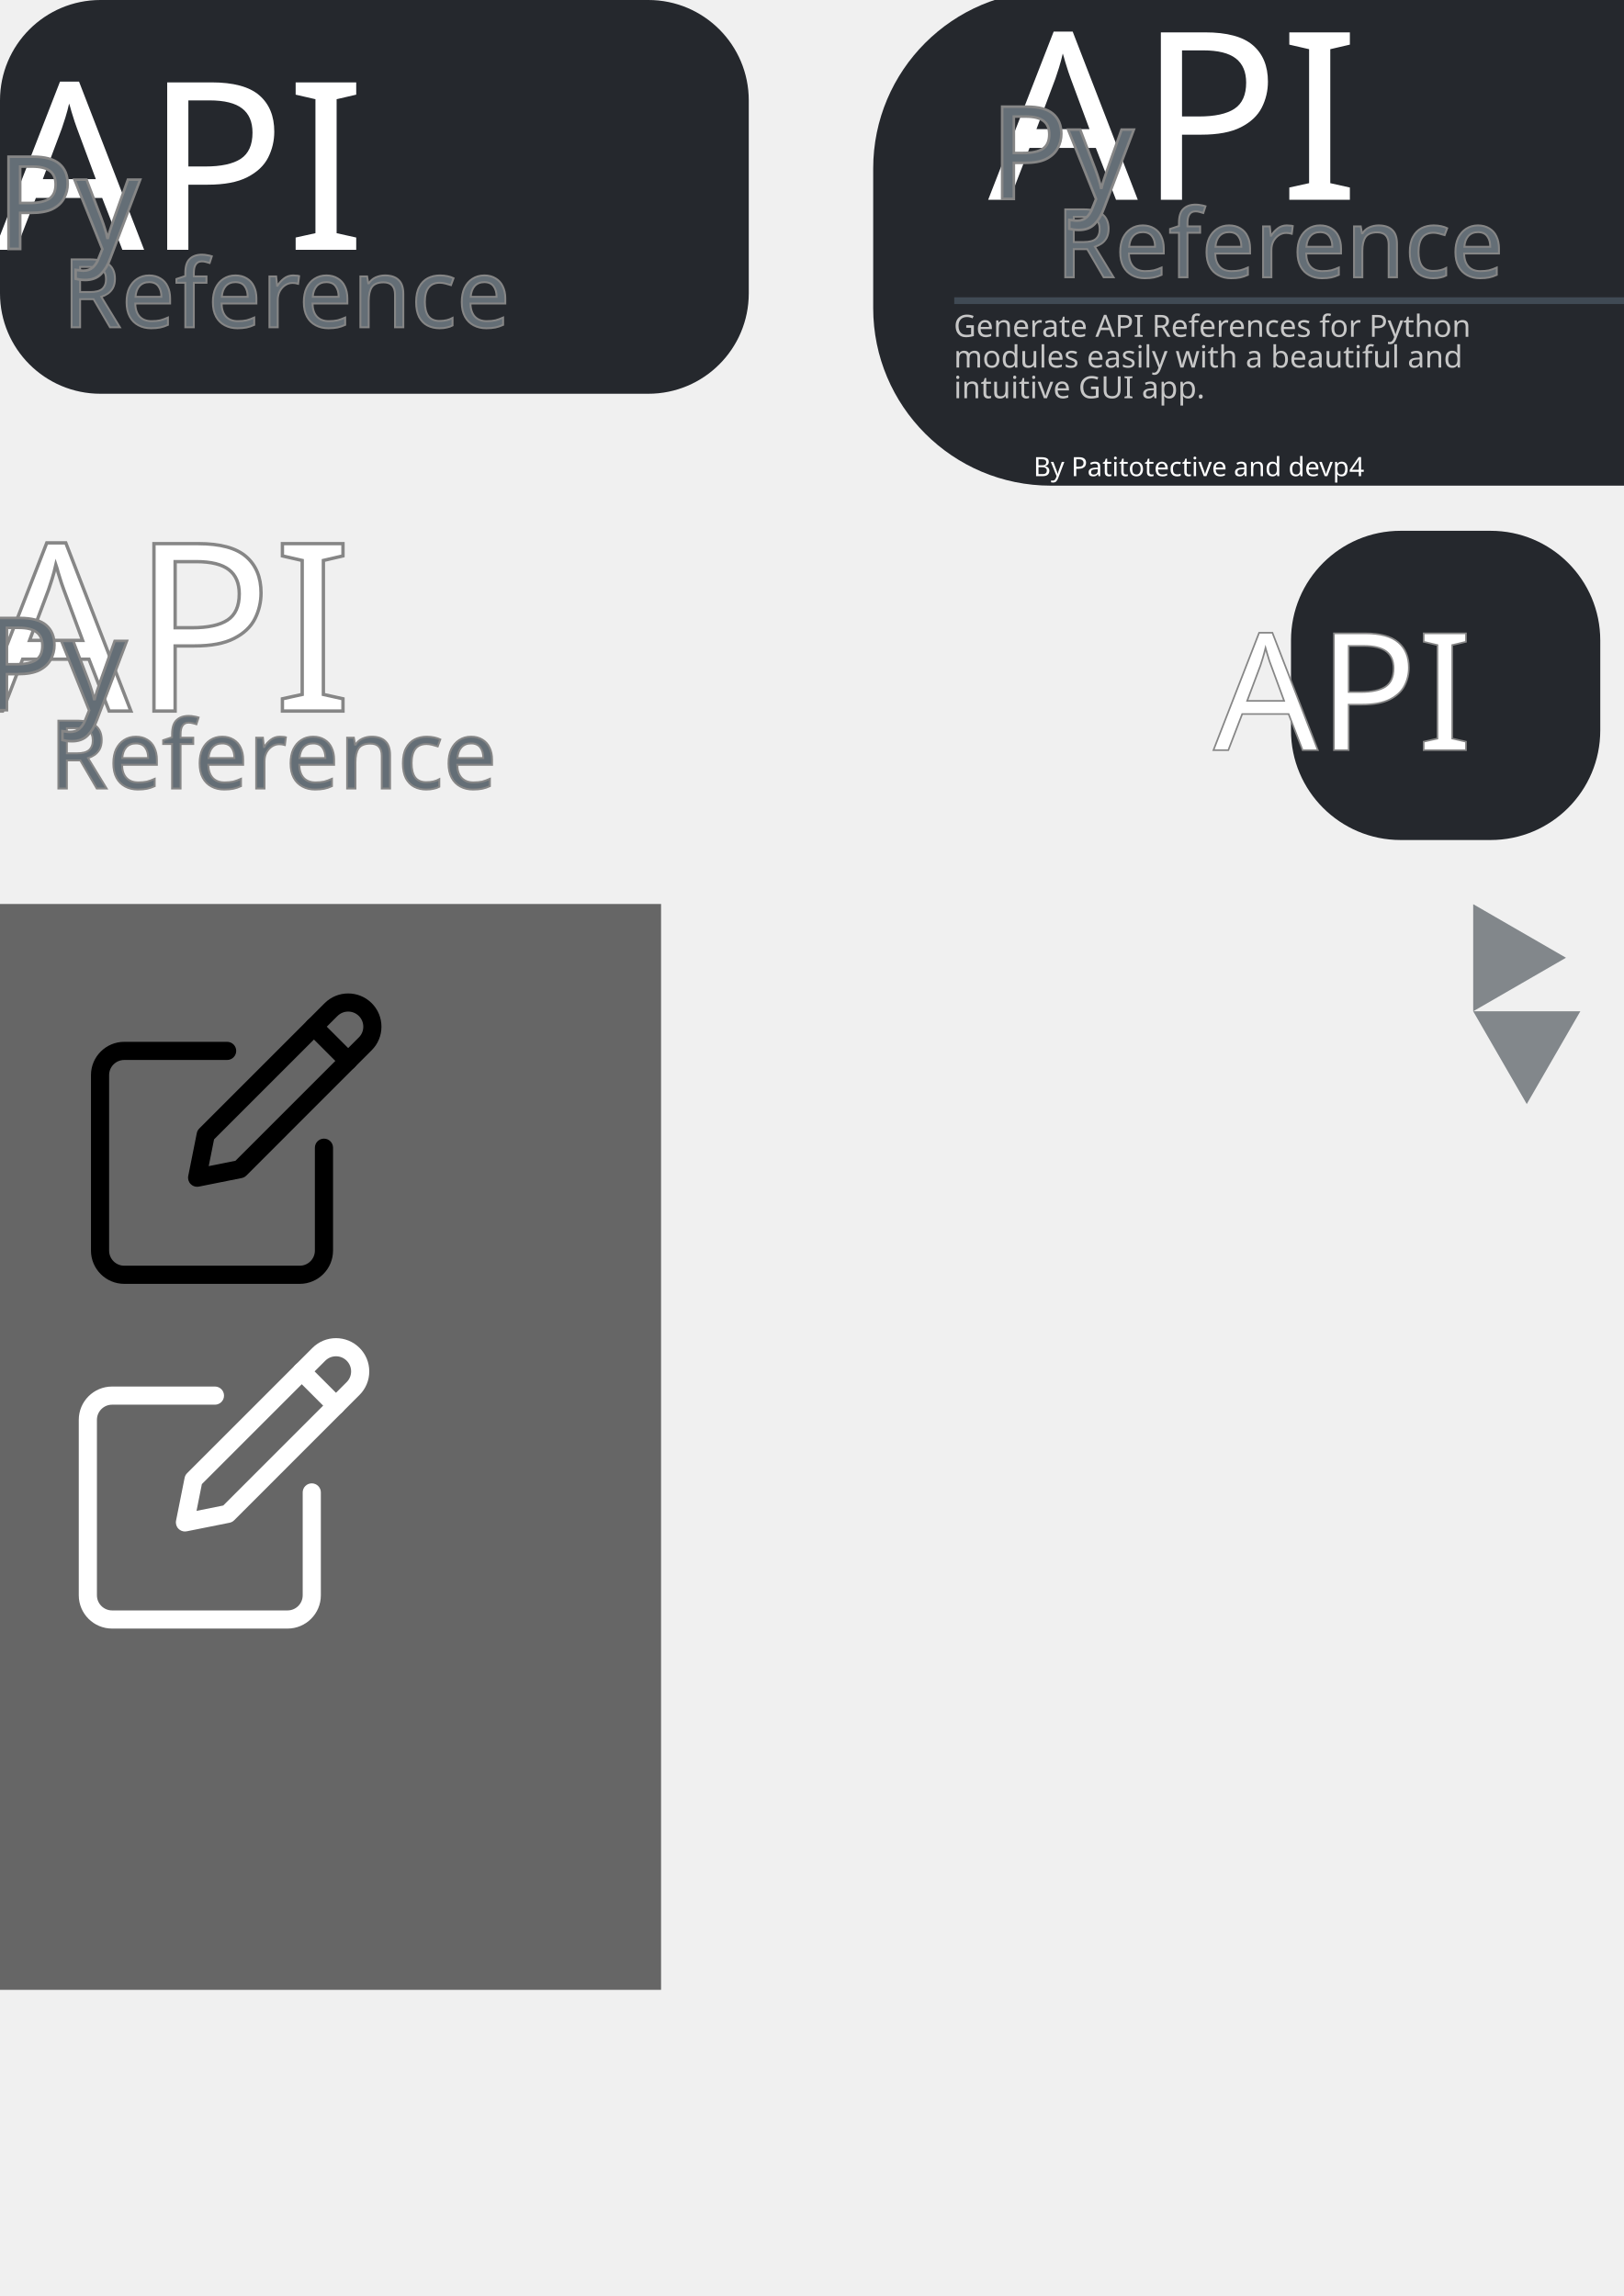
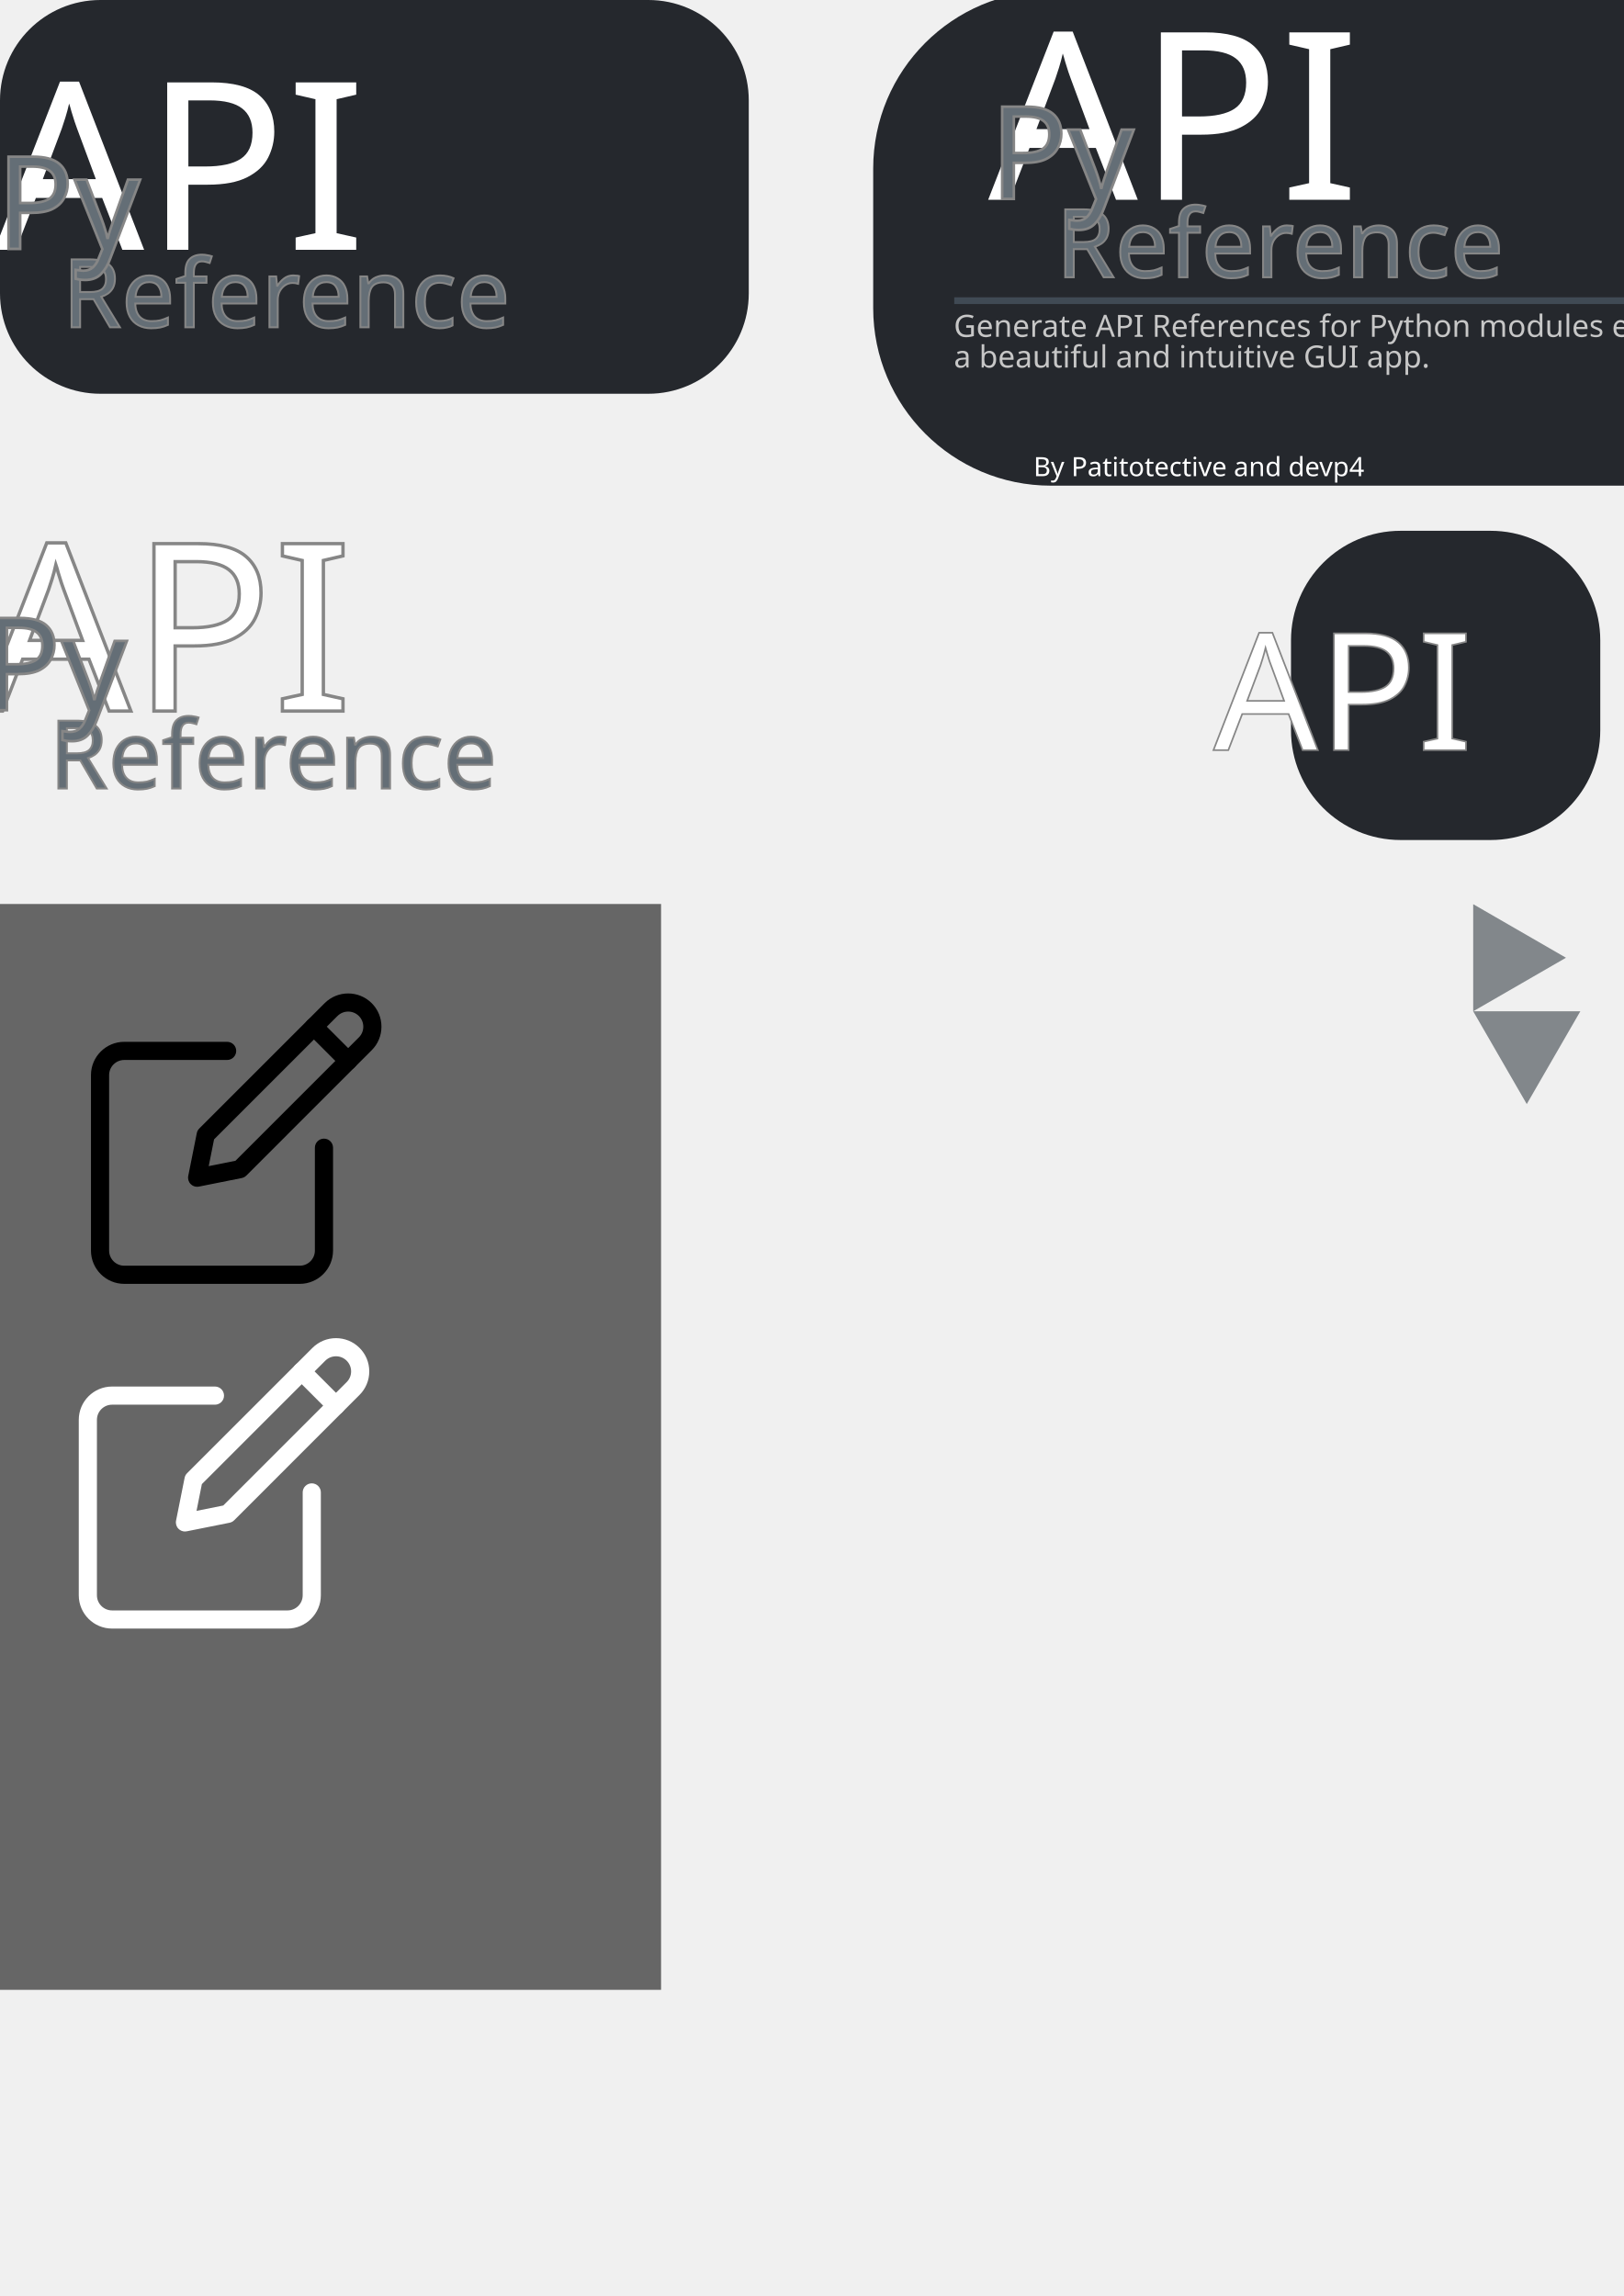
<svg xmlns="http://www.w3.org/2000/svg" width="210mm" height="297mm" viewBox="0 0 210 297" version="1.1" id="svg5">
  <defs id="defs2" />
  <g id="layer1">
    <rect style="fill:#666666;stroke-width:0.391;stroke-linecap:round;stroke-linejoin:round" id="rect22131" width="95.835" height="140.462" x="-10.337" y="116.935" />
    <path id="path3290" style="fill:#82878b;fill-rule:evenodd;stroke-width:0.632;stroke-linecap:round;stroke-linejoin:round" d="m 190.534,130.817 h 13.856 l -6.928,12 z" />
    <path id="path4408" style="fill:#82878b;fill-rule:evenodd;stroke-width:0.632;stroke-linecap:round;stroke-linejoin:round" d="m 190.534,130.817 v -13.856 l 12,6.928 z" />
    <rect style="fill:#25282d;fill-opacity:1;fill-rule:evenodd;stroke:none;stroke-width:1.069;stroke-linecap:round;stroke-linejoin:round;stroke-opacity:1" id="rect970" width="96.841" height="50.934" x="0" y="0" ry="12.99" />
    <g id="g107888" transform="matrix(1.638312,0,0,1.638312,-153.7963,16.56358)">
      <text xml:space="preserve" style="font-size:7.503px;line-height:1.25;font-family:Impact;-inkscape-font-specification:Impact;text-align:center;word-spacing:0px;text-anchor:middle;fill:#646e76;fill-opacity:1;stroke:#868686;stroke-width:0.15;stroke-opacity:1" x="123.302" y="15.731" id="text13685">
        <tspan id="tspan13683" style="font-style:normal;font-variant:normal;font-weight:normal;font-stretch:normal;font-size:7.503px;font-family:'Aller Display';-inkscape-font-specification:'Aller Display';fill:#646e76;fill-opacity:1;stroke:#868686;stroke-width:0.15;stroke-opacity:1" x="123.302" y="15.731">Reference</tspan>
      </text>
      <g id="g107879" transform="translate(-0.1369393)">
        <text xml:space="preserve" style="font-size:18.521px;line-height:1.25;font-family:Impact;-inkscape-font-specification:Impact;text-align:center;word-spacing:0px;text-anchor:middle;stroke:none;stroke-width:0.265;stroke-opacity:0" x="129.905" y="9.614" id="text2364">
          <tspan style="font-size:18.521px;fill:#ffffff;fill-opacity:1;stroke:none;stroke-width:0.265;stroke-opacity:0" x="129.905" y="9.614" id="tspan2366">API</tspan>
        </text>
        <text xml:space="preserve" style="font-size:10.207px;line-height:1.25;font-family:Impact;-inkscape-font-specification:Impact;text-align:center;word-spacing:0px;text-anchor:middle;fill:#646e76;fill-opacity:1;stroke:#868686;stroke-width:0.204;stroke-opacity:1" x="111.333" y="9.543" id="text93163">
          <tspan id="tspan93161" style="font-style:normal;font-variant:normal;font-weight:normal;font-stretch:normal;font-size:10.207px;font-family:'Aller Display';-inkscape-font-specification:'Aller Display';fill:#646e76;fill-opacity:1;stroke:#868686;stroke-width:0.204;stroke-opacity:1" x="111.333" y="9.543">Py</tspan>
        </text>
      </g>
    </g>
    <rect style="fill:#25282d;fill-opacity:1;fill-rule:evenodd;stroke:none;stroke-width:1.029;stroke-linecap:round;stroke-linejoin:round;stroke-opacity:1" id="rect108599" width="40" height="40" x="166.969" y="68.661" ry="14.18" />
    <text xml:space="preserve" style="font-size:21.179px;line-height:1.25;font-family:Impact;-inkscape-font-specification:Impact;text-align:center;word-spacing:0px;text-anchor:middle;stroke:#868686;stroke-width:0.212;stroke-opacity:1" x="187.471" y="97.033" id="text109254">
      <tspan id="tspan109252" style="fill:#ffffff;stroke:#868686;stroke-width:0.212;stroke-opacity:1" x="187.471" y="97.033">API</tspan>
    </text>
    <rect style="fill:#25282d;fill-opacity:1;fill-rule:evenodd;stroke:none;stroke-width:1.377;stroke-linecap:round;stroke-linejoin:round;stroke-opacity:1" id="rect110314" width="128" height="64" x="112.934" y="-1.178" ry="22.97" />
    <g id="g110330" transform="matrix(1.638312,0,0,1.638312,-25.28306,10.09357)">
      <text xml:space="preserve" style="font-size:7.503px;line-height:1.25;font-family:Impact;-inkscape-font-specification:Impact;text-align:center;word-spacing:0px;text-anchor:middle;fill:#646e76;fill-opacity:1;stroke:#868686;stroke-width:0.15;stroke-opacity:1" x="123.302" y="15.731" id="text110318">
        <tspan id="tspan110316" style="font-style:normal;font-variant:normal;font-weight:normal;font-stretch:normal;font-size:7.503px;font-family:'Aller Display';-inkscape-font-specification:'Aller Display';fill:#646e76;fill-opacity:1;stroke:#868686;stroke-width:0.15;stroke-opacity:1" x="123.302" y="15.731">Reference</tspan>
      </text>
      <g id="g110328" transform="translate(-0.1369393)">
        <text xml:space="preserve" style="font-size:18.521px;line-height:1.25;font-family:Impact;-inkscape-font-specification:Impact;text-align:center;word-spacing:0px;text-anchor:middle;stroke:none;stroke-width:0.265;stroke-opacity:0" x="129.905" y="9.614" id="text110322">
          <tspan style="font-size:18.521px;fill:#ffffff;fill-opacity:1;stroke:none;stroke-width:0.265;stroke-opacity:0" x="129.905" y="9.614" id="tspan110320">API</tspan>
        </text>
        <text xml:space="preserve" style="font-size:10.207px;line-height:1.25;font-family:Impact;-inkscape-font-specification:Impact;text-align:center;word-spacing:0px;text-anchor:middle;fill:#646e76;fill-opacity:1;stroke:#868686;stroke-width:0.204;stroke-opacity:1" x="111.333" y="9.543" id="text110326">
          <tspan id="tspan110324" style="font-style:normal;font-variant:normal;font-weight:normal;font-stretch:normal;font-size:10.207px;font-family:'Aller Display';-inkscape-font-specification:'Aller Display';fill:#646e76;fill-opacity:1;stroke:#868686;stroke-width:0.204;stroke-opacity:1" x="111.333" y="9.543">Py</tspan>
        </text>
      </g>
    </g>
    <text xml:space="preserve" style="font-style:normal;font-variant:normal;font-weight:normal;font-stretch:normal;font-size:3.969px;line-height:1;font-family:Passion;-inkscape-font-specification:Passion;text-align:start;word-spacing:0px;text-anchor:start;white-space:pre;inline-size:83.269;fill:#c7c7c7;fill-opacity:1;stroke-width:0.265" x="236.914" y="29.199" id="text118857" transform="translate(-113.5535,14.37182)">
-       <tspan x="236.914" y="29.199" id="tspan22628">Generate API References for Python </tspan>
-       <tspan x="236.914" y="33.168" id="tspan22630">modules easily with a beautiful and </tspan>
-       <tspan x="236.914" y="37.136" id="tspan22632">intuitive GUI app.</tspan>
+       <tspan x="236.914" y="29.199" id="tspan919">Generate API References for Python modules easily with </tspan>
+       <tspan x="236.914" y="33.168" id="tspan921">a beautiful and intuitive GUI app.</tspan>
    </text>
    <text xml:space="preserve" style="font-style:normal;font-variant:normal;font-weight:normal;font-stretch:normal;font-size:3.44px;line-height:1.25;font-family:'Aller Display';-inkscape-font-specification:'Aller Display';text-align:center;word-spacing:0px;text-anchor:middle;fill:#ffffff;stroke-width:0.265" x="157.299" y="61.596" id="text142154">
      <tspan id="tspan142152" style="font-style:normal;font-variant:normal;font-weight:normal;font-stretch:normal;font-size:3.44px;font-family:'Aller Display';-inkscape-font-specification:'Aller Display';fill:#ffffff;stroke-width:0.265" x="157.299" y="61.596">By Patitotective and devp4</tspan>
    </text>
    <rect style="fill:#404a54;fill-opacity:1;fill-rule:evenodd;stroke:none;stroke-width:0.829;stroke-linecap:round;stroke-linejoin:round;stroke-opacity:1" id="rect180294" width="103.801" height="0.873" x="123.416" y="38.457" />
    <g id="g203724" transform="matrix(1.638312,0,0,1.638312,-155.509,76.22927)">
      <text xml:space="preserve" style="font-size:7.503px;line-height:1.25;font-family:Impact;-inkscape-font-specification:Impact;text-align:center;word-spacing:0px;text-anchor:middle;fill:#646e76;fill-opacity:1;stroke:#868686;stroke-width:0.15;stroke-opacity:1" x="123.302" y="15.731" id="text203712">
        <tspan id="tspan203710" style="font-style:normal;font-variant:normal;font-weight:normal;font-stretch:normal;font-size:7.503px;font-family:'Aller Display';-inkscape-font-specification:'Aller Display';fill:#646e76;fill-opacity:1;stroke:#868686;stroke-width:0.15;stroke-opacity:1" x="123.302" y="15.731">Reference</tspan>
      </text>
      <g id="g203722" transform="translate(-0.1369393)">
        <text xml:space="preserve" style="font-size:18.521px;line-height:1.25;font-family:Impact;-inkscape-font-specification:Impact;text-align:center;word-spacing:0px;text-anchor:middle;stroke:none;stroke-width:0.265;stroke-opacity:0" x="129.905" y="9.614" id="text203716">
          <tspan style="font-size:18.521px;fill:#ffffff;fill-opacity:1;stroke:#868686;stroke-width:0.265;stroke-opacity:1" x="129.905" y="9.614" id="tspan203714">API</tspan>
        </text>
        <text xml:space="preserve" style="font-size:10.207px;line-height:1.25;font-family:Impact;-inkscape-font-specification:Impact;text-align:center;word-spacing:0px;text-anchor:middle;fill:#646e76;fill-opacity:1;stroke:#868686;stroke-width:0.204;stroke-opacity:1" x="111.333" y="9.543" id="text203720">
          <tspan id="tspan203718" style="font-style:normal;font-variant:normal;font-weight:normal;font-stretch:normal;font-size:10.207px;font-family:'Aller Display';-inkscape-font-specification:'Aller Display';fill:#646e76;fill-opacity:1;stroke:#868686;stroke-width:0.204;stroke-opacity:1" x="111.333" y="9.543">Py</tspan>
        </text>
      </g>
    </g>
    <g id="g5568" transform="matrix(0.0733797,0,0,0.0733797,11.76466,128.5069)">
      <path d="M 368,511.957 H 58.668 C 26.305,511.957 0,485.652 0,453.289 V 143.957 C 0,111.594 26.305,85.289 58.668,85.289 H 240 C 248.832,85.289 256,92.457 256,101.289 256,110.121 248.832,117.289 240,117.289 H 58.668 C 43.969,117.289 32,129.258 32,143.957 V 453.289 C 32,467.988 43.969,479.957 58.668,479.957 H 368 C 382.699,479.957 394.668,467.988 394.668,453.289 V 271.957 C 394.668,263.125 401.836,255.957 410.668,255.957 419.5,255.957 426.668,263.105 426.668,271.957 V 453.289 C 426.668,485.652 400.363,511.957 368,511.957 Z M 368,511.957" id="path5553" />
      <path d="M 187.137,340.82 C 182.934,340.82 178.836,339.156 175.828,336.129 172.031,332.352 170.41,326.91 171.457,321.684 L 186.539,246.25 C 187.156,243.137 188.691,240.297 190.91,238.078 L 411.863,17.152 C 434.73,-5.719 471.938,-5.719 494.828,17.152 505.898,28.223 512,42.945 512,58.625 512,74.305 505.898,89.023 494.805,100.098 L 273.879,321.047 C 271.66,323.285 268.801,324.801 265.707,325.418 L 190.293,340.5 C 189.246,340.715 188.18,340.82 187.137,340.82 Z M 262.57,309.738 H 262.785 Z M 216.961,257.281 207.551,304.426 254.676,294.996 472.191,77.484 C 477.227,72.426 480,65.75 480,58.625 480,51.5 477.227,44.82 472.191,39.766 461.824,29.375 444.906,29.375 434.477,39.766 Z M 216.961,257.281" id="path5555" />
      <path d="M 453.332,134.977 C 449.238,134.977 445.141,133.418 442.027,130.281 L 381.695,69.93 C 375.445,63.68 375.445,53.547 381.695,47.297 387.945,41.047 398.078,41.047 404.332,47.297 L 464.66,107.648 C 470.91,113.898 470.91,124.031 464.66,130.281 461.523,133.398 457.43,134.977 453.332,134.977 Z M 453.332,134.977" id="path5557" />
    </g>
    <g id="g22089" transform="matrix(0.0733797,0,0,0.0733797,10.18821,173.097)" style="fill:#ffffff">
      <path d="M 368,511.957 H 58.668 C 26.305,511.957 0,485.652 0,453.289 V 143.957 C 0,111.594 26.305,85.289 58.668,85.289 H 240 C 248.832,85.289 256,92.457 256,101.289 256,110.121 248.832,117.289 240,117.289 H 58.668 C 43.969,117.289 32,129.258 32,143.957 V 453.289 C 32,467.988 43.969,479.957 58.668,479.957 H 368 C 382.699,479.957 394.668,467.988 394.668,453.289 V 271.957 C 394.668,263.125 401.836,255.957 410.668,255.957 419.5,255.957 426.668,263.105 426.668,271.957 V 453.289 C 426.668,485.652 400.363,511.957 368,511.957 Z M 368,511.957" id="path22083" style="fill:#ffffff" />
      <path d="M 187.137,340.82 C 182.934,340.82 178.836,339.156 175.828,336.129 172.031,332.352 170.41,326.91 171.457,321.684 L 186.539,246.25 C 187.156,243.137 188.691,240.297 190.91,238.078 L 411.863,17.152 C 434.73,-5.719 471.938,-5.719 494.828,17.152 505.898,28.223 512,42.945 512,58.625 512,74.305 505.898,89.023 494.805,100.098 L 273.879,321.047 C 271.66,323.285 268.801,324.801 265.707,325.418 L 190.293,340.5 C 189.246,340.715 188.18,340.82 187.137,340.82 Z M 262.57,309.738 H 262.785 Z M 216.961,257.281 207.551,304.426 254.676,294.996 472.191,77.484 C 477.227,72.426 480,65.75 480,58.625 480,51.5 477.227,44.82 472.191,39.766 461.824,29.375 444.906,29.375 434.477,39.766 Z M 216.961,257.281" id="path22085" style="fill:#ffffff" />
      <path d="M 453.332,134.977 C 449.238,134.977 445.141,133.418 442.027,130.281 L 381.695,69.93 C 375.445,63.68 375.445,53.547 381.695,47.297 387.945,41.047 398.078,41.047 404.332,47.297 L 464.66,107.648 C 470.91,113.898 470.91,124.031 464.66,130.281 461.523,133.398 457.43,134.977 453.332,134.977 Z M 453.332,134.977" id="path22087" style="fill:#ffffff" />
    </g>
  </g>
</svg>
